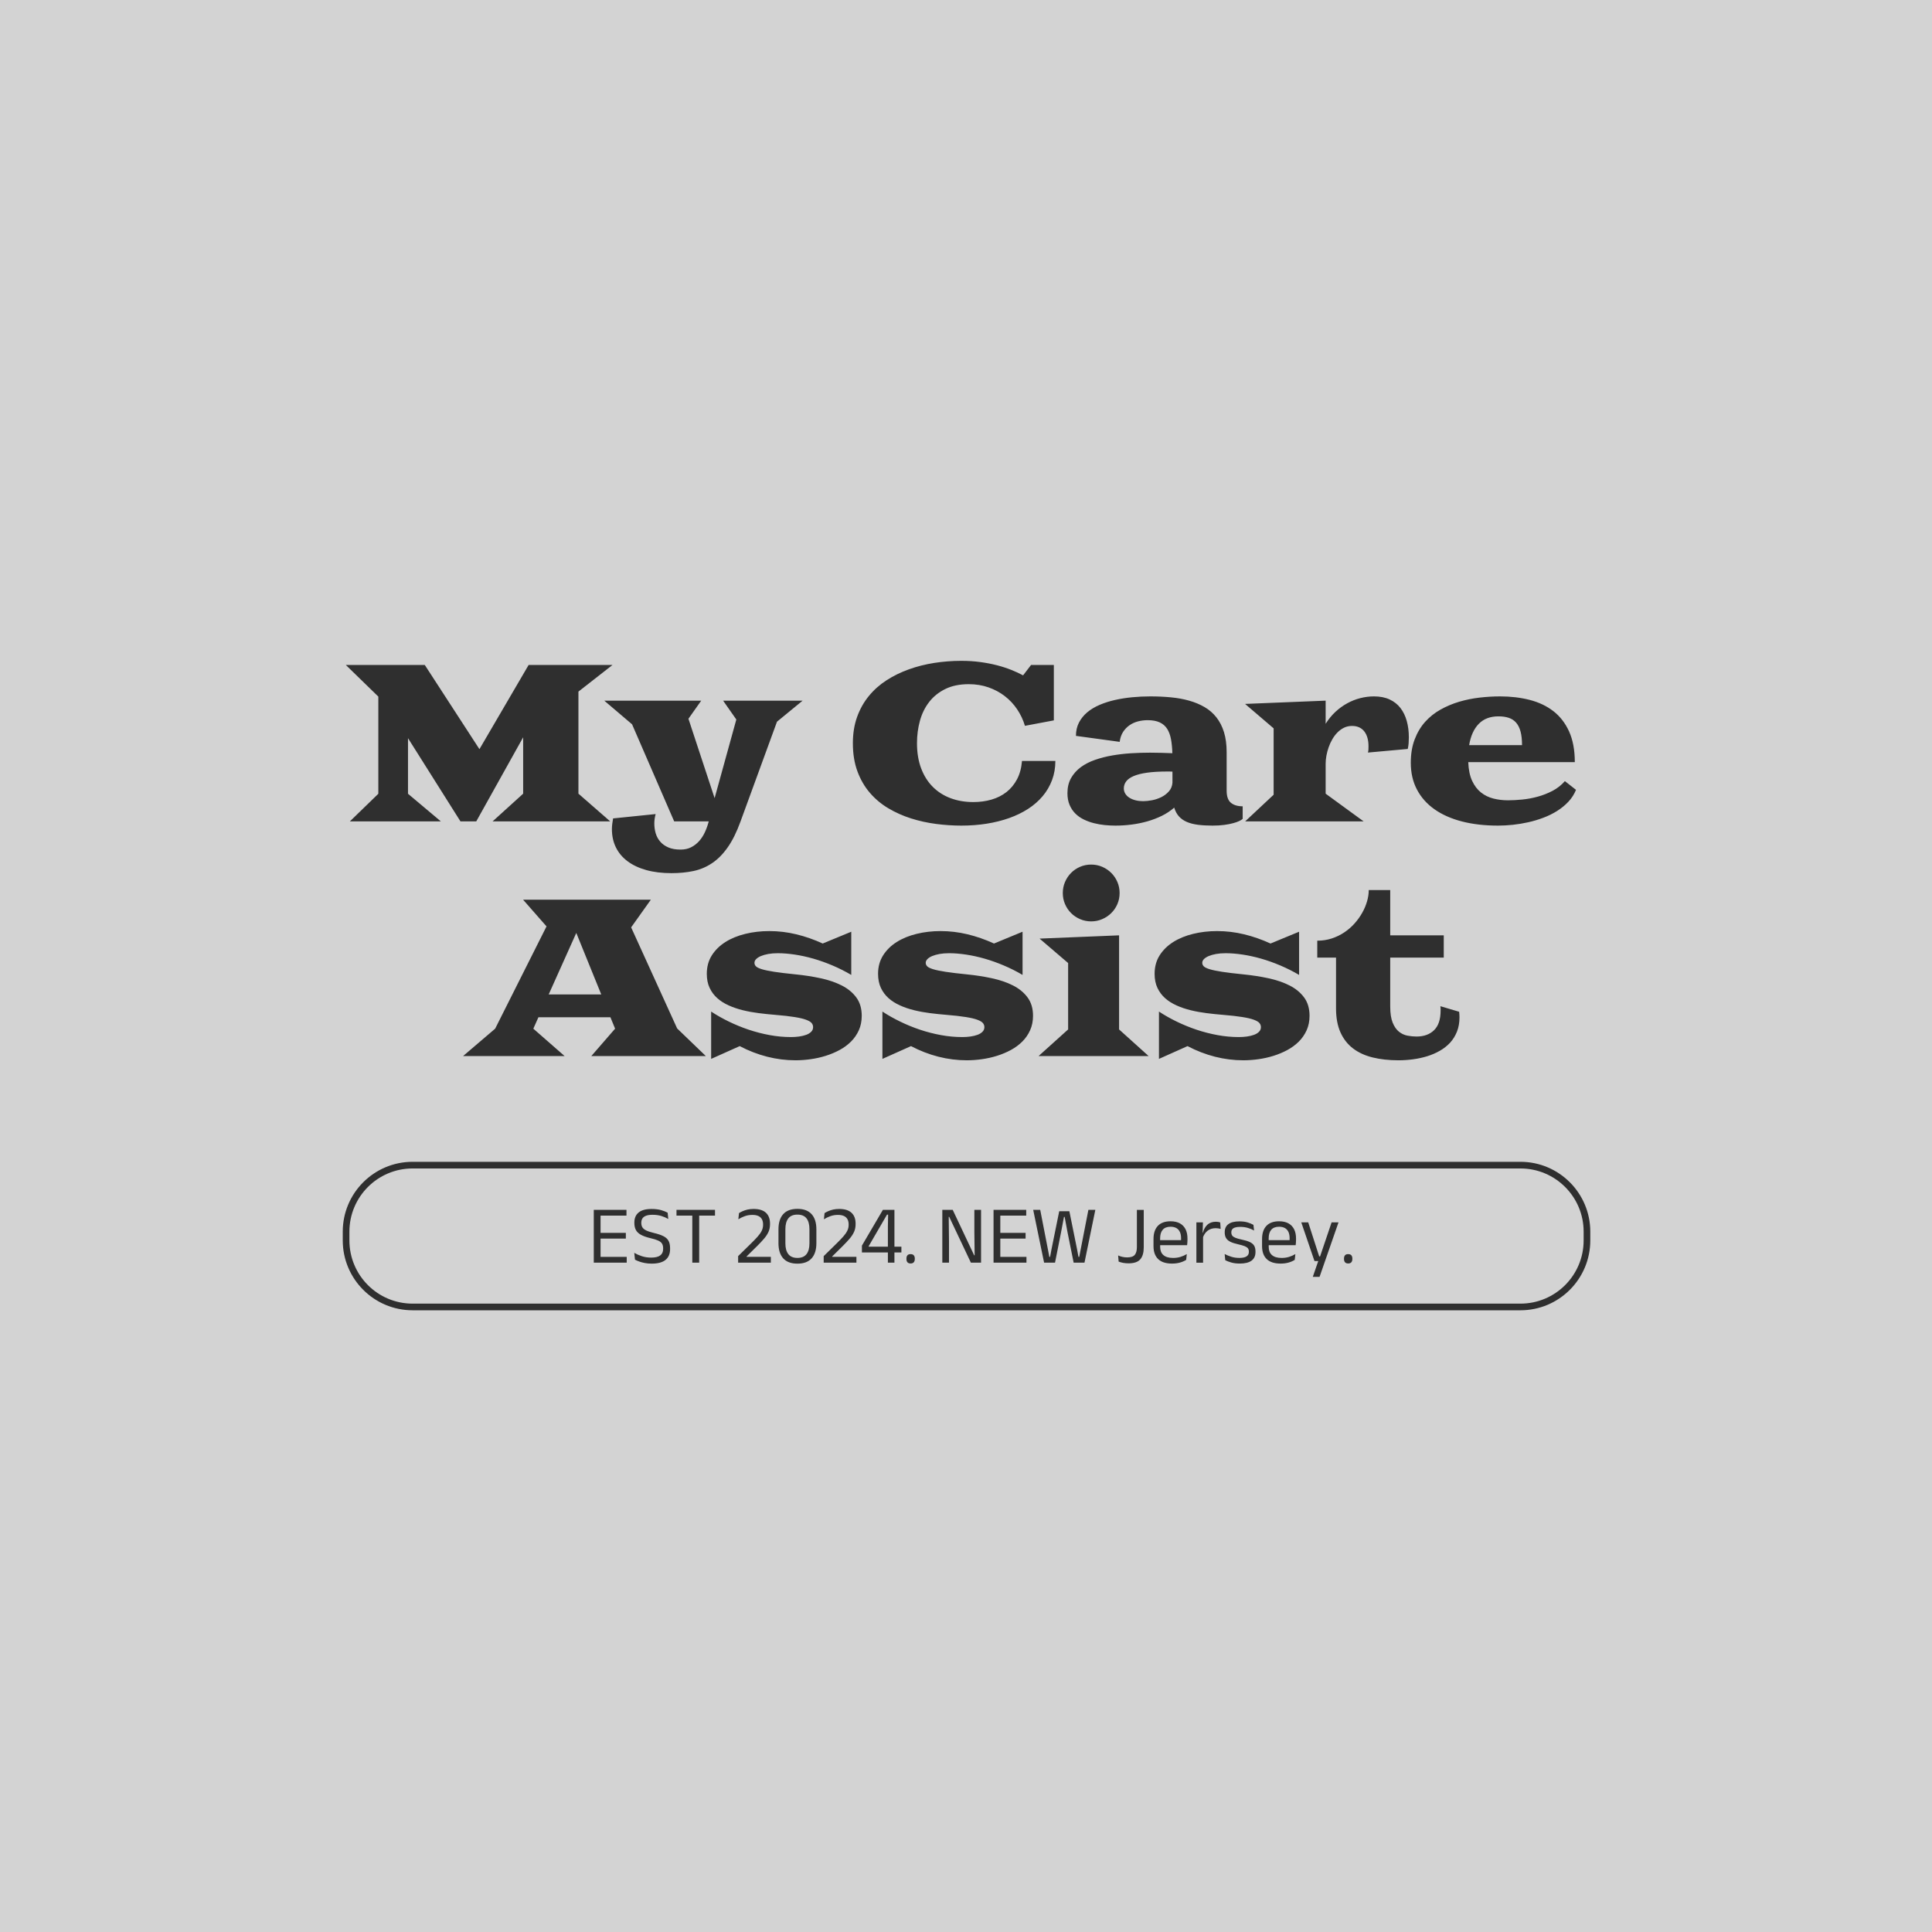
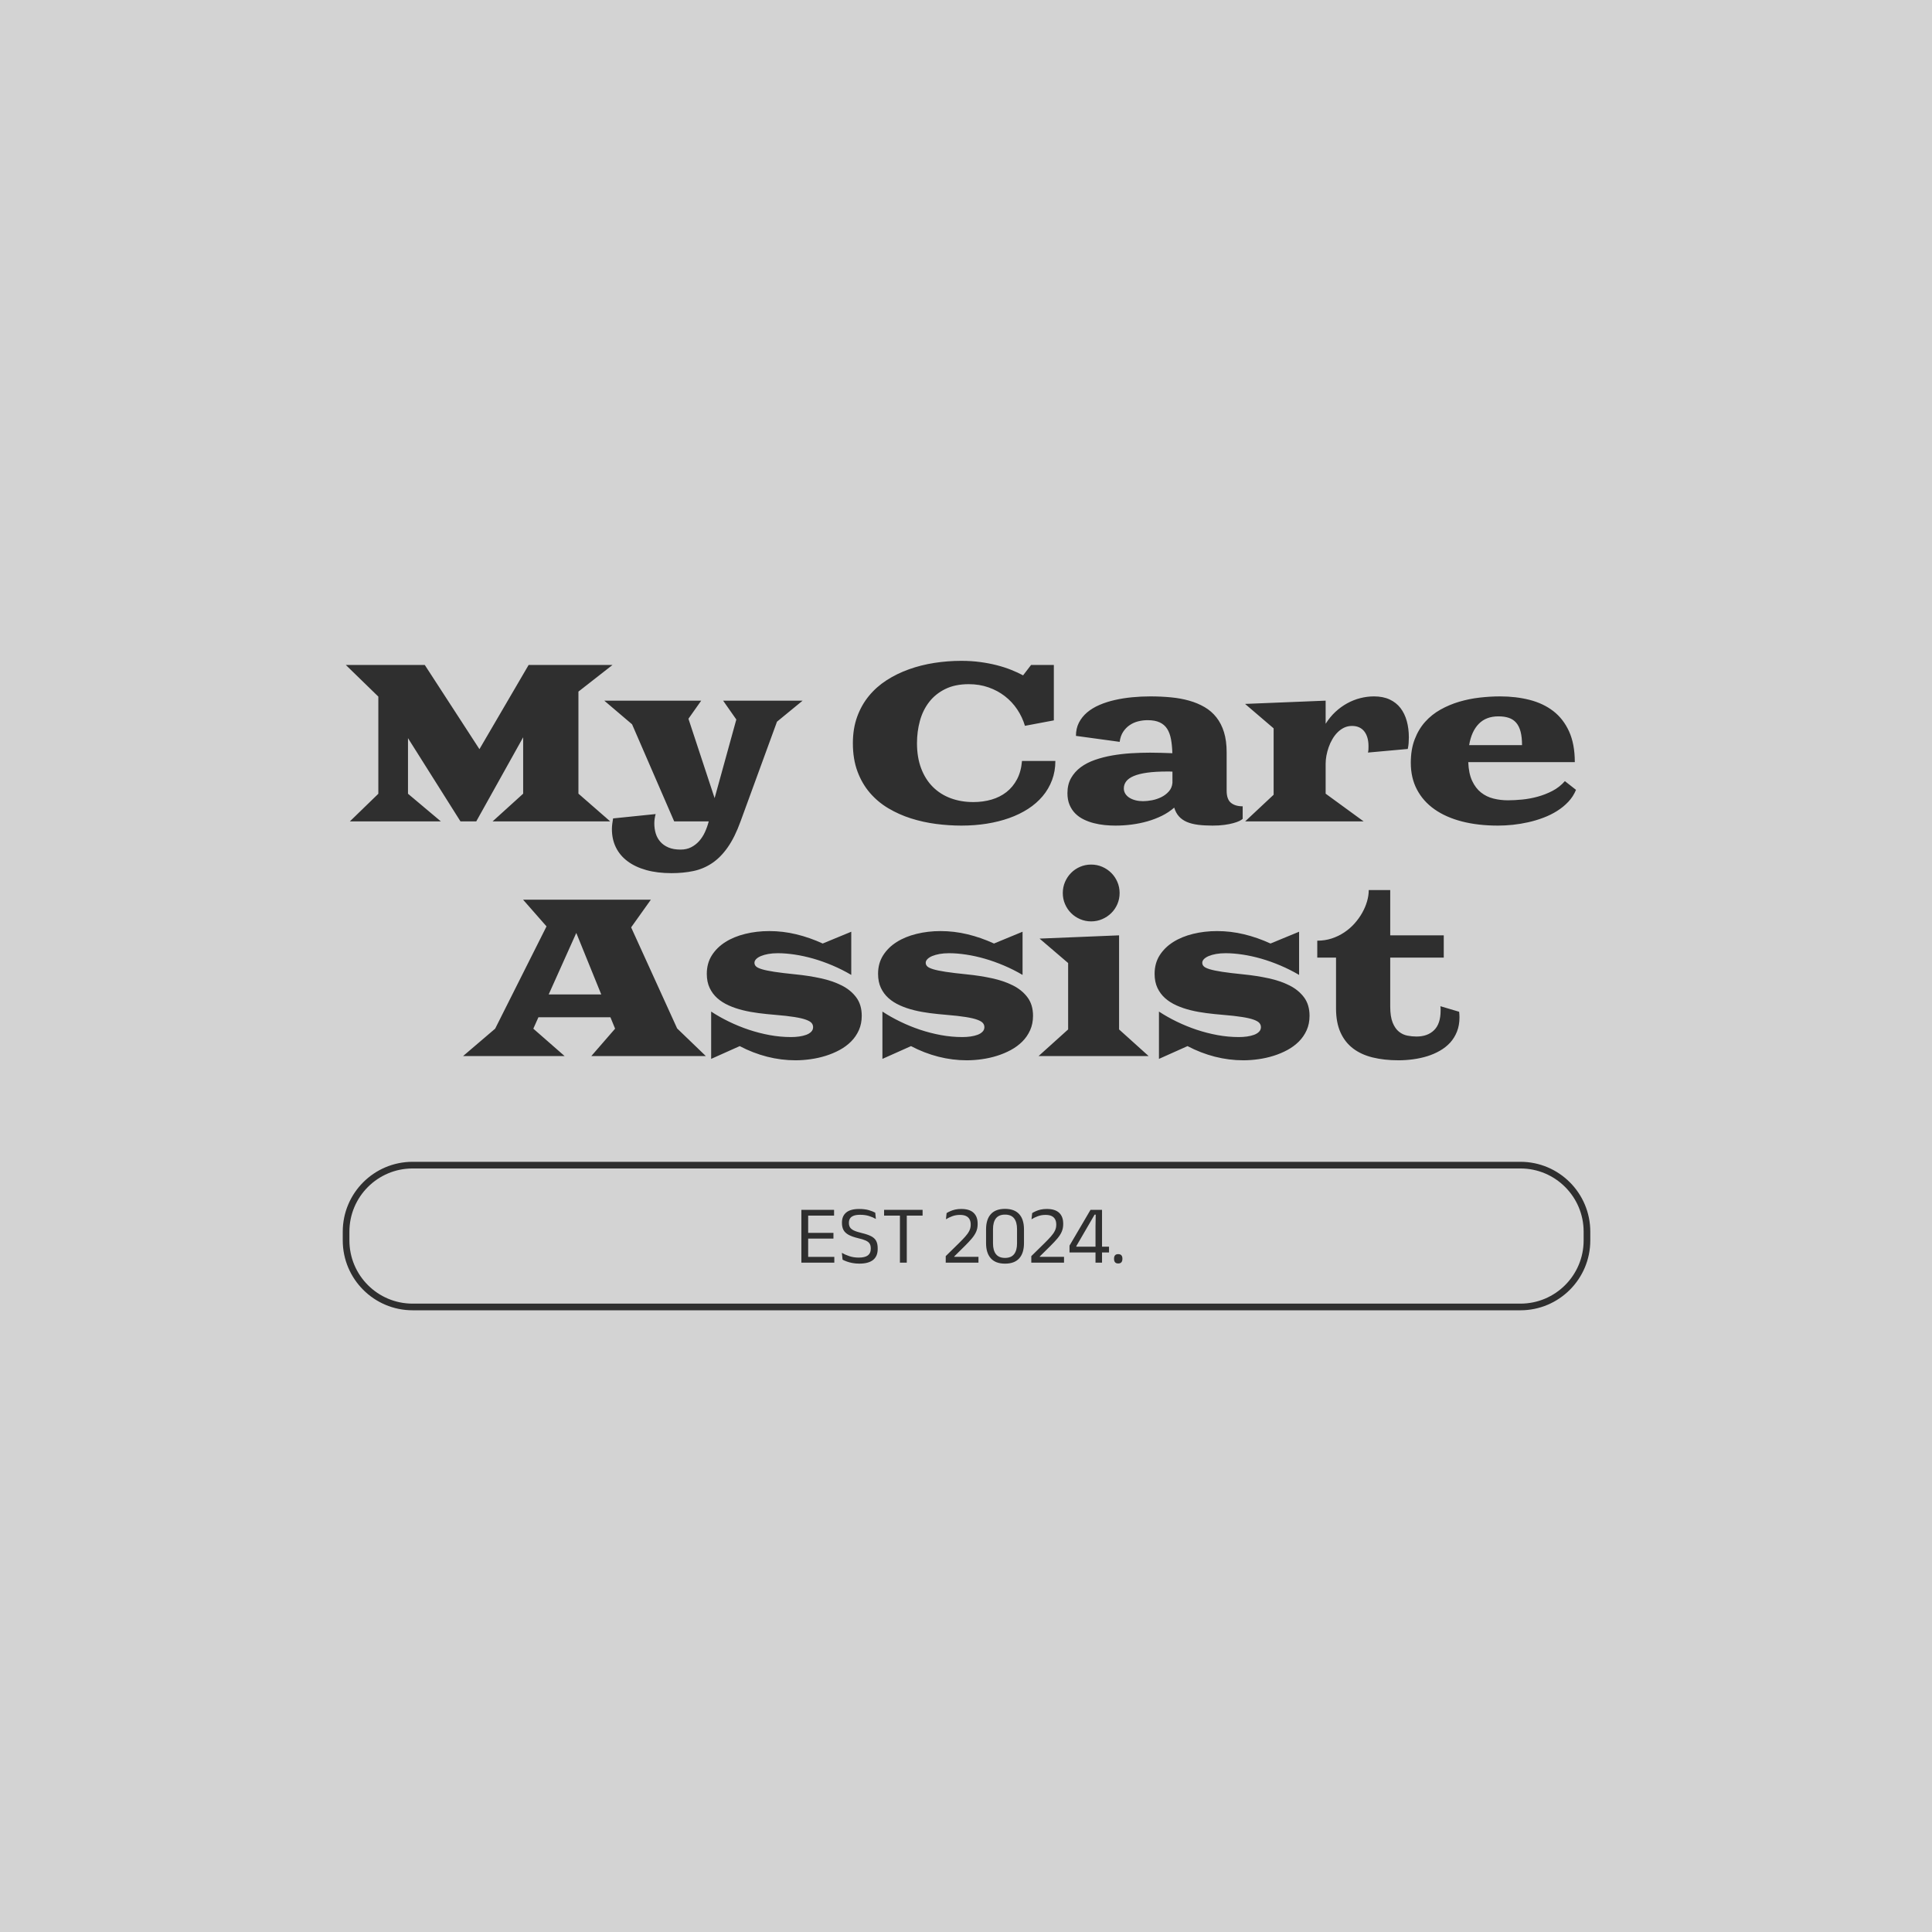
<svg xmlns="http://www.w3.org/2000/svg" xml:space="preserve" width="1500" height="1500" data-id="lg_M4q1XwdYHKPqJ53UZa" data-version="1" viewBox="0 0 1500 1500">
  <path fill="#d3d3d3" stroke="transparent" d="M0 0h1500v1500H0z" />
  <g data-padding="20">
    <g transform="translate(-580.935 -589.055)scale(1.73386)">
      <rect width="556.093" height="218.09" x="89.8" y="263.786" fill="none" rx="0" ry="0" transform="translate(399.75 355.83)" />
      <path fill="#2f2f2f" d="m491.727 707.53 12.74-12.36v-43.5l-14.55-14.16h35.35l24.47 37.69 22.02-37.69h37.55l-15.24 11.91v45.71l14.21 12.4h-52.64l13.68-12.4v-25.25l-21 37.65h-7.08l-23.49-37.26v24.9l14.7 12.36Z" />
      <path fill="#2f2f2f" d="m609.587 706.21 19.05-1.95q-.59 2.14-.59 4.2 0 2.34.63 4.46.64 2.13 2.06 3.74 1.41 1.61 3.63 2.56t5.45.95q2.68 0 4.73-1.05t3.59-2.78 2.59-4.03q1.05-2.29 1.69-4.78h-15.48l-18.85-43.46-12.45-10.59h43.41l-5.72 8.1 11.72 35.55 9.72-35.21-5.91-8.44h35.6l-11.48 9.42-16.31 44.63q-2.58 7.13-5.76 11.64-3.17 4.52-7.01 7.08-3.83 2.57-8.35 3.52-4.51.95-9.83.95-6.35 0-11.31-1.39-4.95-1.39-8.37-3.96-3.42-2.56-5.2-6.2-1.78-3.63-1.78-8.18 0-1.12.17-2.44t.36-2.34m107.37-33.69q0-6.5 1.9-11.77t5.27-9.37q3.37-4.11 7.96-7.06t9.99-4.88q5.39-1.93 11.35-2.86t12.06-.93q4.49 0 8.5.54 4 .54 7.49 1.44t6.42 2.08q2.93 1.17 5.28 2.44l3.56-4.64h10.21v24.8l-12.94 2.44q-1.18-3.95-3.47-7.37-2.3-3.42-5.52-5.91t-7.3-3.93-8.86-1.44q-6.15 0-10.55 2.18-4.39 2.17-7.2 5.81-2.81 3.63-4.13 8.42-1.31 4.78-1.31 10.01 0 6.39 1.88 11.33 1.88 4.93 5.24 8.27 3.37 3.35 7.99 5.06 4.61 1.71 10.13 1.71 4.3 0 8.11-1.1 3.8-1.1 6.71-3.37 2.9-2.27 4.74-5.74 1.83-3.47 2.22-8.2h14.94q0 4.64-1.49 8.59-1.49 3.96-4.2 7.18t-6.52 5.69q-3.81 2.46-8.49 4.12-4.69 1.66-10.09 2.52-5.39.85-11.3.85-5.57 0-11.35-.75-5.79-.76-11.19-2.47-5.39-1.71-10.13-4.52-4.73-2.8-8.27-6.91-3.54-4.1-5.59-9.62-2.05-5.51-2.05-12.64m96.08 22.41q0-3.91 1.61-6.76 1.62-2.86 4.35-4.89 2.73-2.02 6.4-3.29 3.66-1.27 7.76-1.98t8.42-.98q4.32-.26 8.43-.26 2.29 0 4.85.07 2.57.07 5.16.17-.1-3.52-.61-6.27-.52-2.76-1.71-4.64-1.2-1.88-3.32-2.88-2.13-1-5.45-1-2.15 0-4.25.53-2.1.54-3.8 1.71-1.71 1.17-2.91 3-1.2 1.84-1.54 4.47l-19.58-2.68q0-3.32 1.34-5.94 1.35-2.61 3.69-4.59 2.35-1.97 5.54-3.34 3.2-1.37 6.89-2.2 3.68-.83 7.71-1.22t8.04-.39q4.83 0 9.25.42 4.42.41 8.23 1.49 3.8 1.07 6.9 2.88 3.11 1.8 5.3 4.59 2.2 2.78 3.4 6.64 1.19 3.85 1.19 8.98v17.19q0 3.9 1.93 5.47 1.93 1.56 5.25 1.56v5.61q-.44.44-1.49.96-1.05.51-2.73.97-1.69.47-3.98.78-2.3.32-5.28.32-3.61 0-6.49-.36-2.88-.37-5.01-1.27-2.12-.91-3.54-2.47-1.41-1.56-2.14-3.95-2.45 2.14-5.52 3.66-3.08 1.51-6.52 2.49-3.44.97-7.08 1.44-3.64.46-7.15.46-2.35 0-4.84-.24-2.49-.25-4.88-.86t-4.54-1.66-3.76-2.66-2.56-3.86q-.96-2.24-.96-5.22m25.25-2.15q0 1.32.68 2.39.68 1.08 1.86 1.81 1.17.73 2.73 1.12t3.32.39q1.81 0 4.01-.41 2.19-.42 4.17-1.39 1.98-.98 3.39-2.57 1.42-1.58 1.61-3.88v-4.98q-.68-.05-1.29-.05h-1.15q-5.22 0-8.88.52-3.67.51-5.98 1.49-2.32.97-3.4 2.39-1.07 1.41-1.07 3.17m54.34 14.75 12.74-11.92v-29.73l-12.79-10.94 36.08-1.46v10.35q1.91-3.03 4.37-5.33 2.47-2.29 5.28-3.83 2.8-1.54 5.86-2.32 3.05-.78 6.12-.78 4.06 0 7.01 1.37t4.86 3.83q1.9 2.47 2.83 5.84t.93 7.32q0 1.27-.1 2.59t-.39 2.59l-17.82 1.61q.19-.78.22-1.49.02-.71.02-1.39 0-2.01-.46-3.67-.47-1.66-1.37-2.85-.9-1.2-2.29-1.86-1.4-.66-3.25-.66-1.95 0-3.57.78-1.61.79-2.92 2.1-1.32 1.32-2.32 3.06-1.01 1.73-1.66 3.61-.66 1.88-1.01 3.78-.34 1.91-.34 3.57v13.43l17 12.4Zm74.16-26.22q0-5.96 1.74-10.5 1.73-4.54 4.68-7.84 2.96-3.29 6.89-5.49t8.37-3.52q4.45-1.31 9.16-1.85t9.15-.54q7.08 0 13.21 1.56 6.13 1.57 10.62 5.03 4.49 3.47 7.06 9.11 2.56 5.64 2.56 13.74h-47.71q.2 5.08 1.74 8.38 1.54 3.29 3.98 5.22t5.56 2.71q3.13.78 6.45.78 2.98 0 6.44-.34 3.47-.34 6.94-1.29 3.46-.95 6.64-2.61 3.17-1.66 5.52-4.35l4.98 3.91q-1.22 2.98-3.42 5.32t-5.03 4.12q-2.83 1.79-6.13 3.03-3.29 1.25-6.76 2.03t-6.93 1.15q-3.47.36-6.65.36-8.93 0-16.13-1.85-7.21-1.86-12.31-5.45t-7.86-8.84q-2.76-5.24-2.76-11.98m26.13-7.91h23.68q0-3.62-.66-6.08-.66-2.47-1.98-3.98-1.32-1.52-3.3-2.17-1.97-.66-4.61-.66-5.57 0-8.84 3.37-3.27 3.36-4.29 9.52m-450.5 139.22 14.36-12.26 23-45.8-10.5-11.96h57.22l-8.83 12.4 20.6 45.26 12.84 12.36h-51.27l10.65-12.26-2.1-5.12h-32.23l-2.29 5.12 14.01 12.26Zm38.33-27.59h23.54l-11.18-27.54Zm72.75 28.86V792.7q3.71 2.44 7.98 4.51 4.28 2.08 8.87 3.62 4.59 1.53 9.37 2.41 4.79.88 9.57.88 1.81 0 3.59-.24 1.78-.25 3.17-.76 1.4-.51 2.25-1.37.85-.85.85-2.07 0-1.03-.65-1.83-.66-.81-2.52-1.49-1.85-.69-5.2-1.22-3.34-.54-8.72-.98-3.61-.29-7.27-.76-3.66-.46-7.06-1.29-3.39-.83-6.34-2.15-2.96-1.32-5.13-3.25-2.17-1.92-3.44-4.61t-1.27-6.3q0-4.69 2.24-8.25 2.25-3.56 6.08-5.98 3.84-2.42 8.91-3.66 5.08-1.25 10.75-1.25 6.1 0 12.08 1.44t11.84 4.13l12.79-5.28v19.34q-4.05-2.39-8.37-4.22t-8.59-3.06q-4.28-1.22-8.35-1.83-4.08-.61-7.6-.61-2.34 0-4.24.34-1.91.35-3.3.93-1.39.59-2.15 1.37-.75.78-.75 1.66t.65 1.56q.66.69 2.64 1.3t5.62 1.17q3.63.56 9.54 1.15 5.81.58 11.16 1.73t9.45 3.22q4.1 2.08 6.54 5.37 2.44 3.3 2.44 8.23 0 3.56-1.29 6.45-1.3 2.88-3.49 5.07-2.2 2.2-5.13 3.79-2.93 1.58-6.23 2.61-3.29 1.03-6.76 1.51-3.47.49-6.74.49-6.44 0-12.74-1.61t-12.26-4.74Zm76.69 0V792.7q3.71 2.44 7.99 4.51 4.27 2.08 8.86 3.62 4.59 1.53 9.37 2.41 4.79.88 9.57.88 1.81 0 3.59-.24 1.79-.25 3.18-.76t2.24-1.37q.86-.85.86-2.07 0-1.03-.66-1.83-.66-.81-2.52-1.49-1.85-.69-5.2-1.22-3.34-.54-8.71-.98-3.61-.29-7.28-.76-3.66-.46-7.05-1.29-3.4-.83-6.35-2.15t-5.13-3.25q-2.17-1.92-3.44-4.61t-1.27-6.3q0-4.69 2.25-8.25 2.24-3.56 6.08-5.98 3.83-2.42 8.91-3.66 5.08-1.25 10.74-1.25 6.1 0 12.08 1.44 5.99 1.44 11.85 4.13l12.79-5.28v19.34q-4.05-2.39-8.38-4.22-4.32-1.83-8.59-3.06-4.27-1.22-8.35-1.83t-7.59-.61q-2.35 0-4.25.34-1.9.35-3.3.93-1.39.59-2.14 1.37-.76.78-.76 1.66t.66 1.56q.66.69 2.63 1.3 1.98.61 5.62 1.17t9.55 1.15q5.81.58 11.15 1.73 5.35 1.15 9.45 3.22 4.1 2.08 6.54 5.37 2.45 3.3 2.45 8.23 0 3.56-1.3 6.45-1.29 2.88-3.49 5.07-2.2 2.2-5.13 3.79-2.93 1.58-6.22 2.61-3.3 1.03-6.76 1.51-3.47.49-6.74.49-6.45 0-12.75-1.61t-12.25-4.74Zm93.47-61.57q-2.64 0-4.96-1.01-2.32-1-4.03-2.71-1.71-1.7-2.71-4.02t-1-4.96 1-4.96 2.71-4.05 4.03-2.73 4.96-1q2.63 0 4.95 1t4.05 2.73q1.74 1.73 2.74 4.05t1 4.96-1 4.96-2.74 4.02q-1.73 1.71-4.05 2.71-2.32 1.01-4.95 1.01m-23.54 60.3 13.23-11.92v-29.73l-12.79-10.94 35.6-1.46v42.13l13.23 11.92Zm53.9 1.27V792.7q3.71 2.44 7.98 4.51 4.28 2.08 8.87 3.62 4.59 1.53 9.37 2.41 4.79.88 9.57.88 1.81 0 3.59-.24 1.78-.25 3.17-.76 1.4-.51 2.25-1.37.86-.85.86-2.07 0-1.03-.66-1.83-.66-.81-2.52-1.49-1.85-.69-5.2-1.22-3.34-.54-8.71-.98-3.62-.29-7.28-.76-3.66-.46-7.06-1.29-3.39-.83-6.34-2.15-2.96-1.32-5.13-3.25-2.17-1.92-3.44-4.61t-1.27-6.3q0-4.69 2.24-8.25 2.25-3.56 6.08-5.98 3.84-2.42 8.91-3.66 5.08-1.25 10.75-1.25 6.1 0 12.08 1.44t11.84 4.13l12.8-5.28v19.34q-4.06-2.39-8.38-4.22t-8.59-3.06q-4.27-1.22-8.35-1.83t-7.59-.61q-2.35 0-4.25.34-1.91.35-3.3.93-1.39.59-2.15 1.37-.75.78-.75 1.66t.66 1.56q.65.69 2.63 1.3t5.62 1.17q3.63.56 9.54 1.15 5.81.58 11.16 1.73t9.45 3.22q4.1 2.08 6.54 5.37 2.44 3.3 2.44 8.23 0 3.56-1.29 6.45-1.3 2.88-3.49 5.07-2.2 2.2-5.13 3.79-2.93 1.58-6.22 2.61-3.3 1.03-6.77 1.51-3.46.49-6.74.49-6.44 0-12.74-1.61t-12.26-4.74Zm79.29-22.61v-22.75h-8.4v-7.57q3.47 0 6.5-1t5.59-2.71 4.59-3.98 3.44-4.79q1.42-2.51 2.17-5.12.76-2.62.76-5.06h9.62v20.27h23.97v9.96h-23.97v21.92q0 4.54 1.1 7.23 1.1 2.68 2.83 4.05t3.81 1.76q2.07.39 4.03.39 4.98 0 7.88-2.86 2.91-2.86 2.91-8.76v-.93q0-.49-.1-1.03l8.4 2.49q.15 1.32.15 2.49 0 3.57-1.13 6.4-1.12 2.83-3.07 4.96-1.96 2.12-4.62 3.63-2.66 1.52-5.69 2.45-3.02.92-6.29 1.36-3.28.44-6.5.44-6.4 0-11.57-1.27-5.18-1.27-8.81-4.05-3.64-2.78-5.62-7.2t-1.98-10.72" />
      <rect width="42.623" height="372.921" x="-271.533" y="60.417" fill="none" stroke="#2f2f2f" stroke-width="2" rx="20" ry="20" transform="matrix(0 -1.49 1.49 0 400 520.39)" />
      <rect width="402.408" height="41.81" x="166.643" y="351.926" fill="none" rx="0" ry="0" transform="translate(400.5 520.69)" />
-       <path fill="#2f2f2f" d="M603.977 881.49v23.65h-3.04v-23.65Zm11.71 21.07v2.58h-13.84v-2.58Zm-.39-10.76v2.55h-12.62v-2.55Zm.28-10.31v2.57h-13.75v-2.57Zm11.3 24.08q-1.7 0-3.12-.28-1.41-.27-2.52-.68t-1.85-.81l-.32-3.06q1.43.85 3.36 1.49t4.21.64q2.74 0 4.05-.97t1.31-2.91v-.3q0-1.28-.51-2.09-.52-.82-1.75-1.37-1.23-.56-3.34-1.04-2.67-.63-4.27-1.49t-2.31-2.15q-.71-1.3-.71-3.22v-.17q0-2.9 1.9-4.48 1.91-1.58 5.78-1.58 2.53 0 4.32.51 1.78.52 2.91 1.15l.28 2.81q-1.32-.77-3.06-1.32-1.75-.55-4.01-.55-1.79 0-2.9.43t-1.61 1.22q-.5.8-.5 1.92v.08q0 1.15.49 1.96t1.72 1.41q1.23.59 3.5 1.14 2.61.61 4.18 1.41 1.58.79 2.29 2.07t.71 3.33v.39q0 3.2-2.06 4.86-2.06 1.65-6.17 1.65m21.26-23.58v23.15h-3.08v-23.15Zm7.08-.5v2.57h-17.24v-2.57Zm25.01 21.04v2.61h-14.65v-2.93l5.9-5.79q1.67-1.64 2.84-2.96 1.18-1.31 1.81-2.57.62-1.26.62-2.68v-.19q0-1.35-.51-2.31-.52-.96-1.58-1.46-1.05-.5-2.72-.5-1.85 0-3.44.59t-2.83 1.37l.3-2.77q.7-.45 1.66-.87.97-.43 2.19-.71 1.22-.27 2.72-.27 3.66 0 5.49 1.7t1.83 4.86v.26q0 1.87-.66 3.39-.67 1.51-1.95 3.02-1.27 1.51-3.07 3.29l-4.81 4.75v.72l-1.25-.55Zm11.9 3.05q-4.22 0-6.36-2.37-2.13-2.37-2.13-6.82v-6.15q0-4.46 2.12-6.82 2.13-2.37 6.37-2.37 4.22 0 6.35 2.37 2.14 2.36 2.14 6.82v6.15q0 4.45-2.14 6.82-2.13 2.37-6.35 2.37m0-2.57q2.74 0 4.06-1.68 1.32-1.67 1.32-4.82v-6.38q0-3.16-1.32-4.84-1.32-1.67-4.06-1.67t-4.06 1.67q-1.33 1.68-1.33 4.84v6.38q0 3.15 1.33 4.82 1.32 1.68 4.06 1.68m26.42-.48v2.61h-14.66v-2.93l5.91-5.79q1.66-1.64 2.84-2.96 1.17-1.31 1.8-2.57t.63-2.68v-.19q0-1.35-.52-2.31t-1.57-1.46q-1.06-.5-2.72-.5-1.85 0-3.44.59t-2.83 1.37l.29-2.77q.71-.45 1.67-.87.96-.43 2.18-.71 1.22-.27 2.72-.27 3.66 0 5.49 1.7 1.84 1.7 1.84 4.86v.26q0 1.87-.67 3.39-.67 1.51-1.94 3.02-1.28 1.51-3.07 3.29l-4.81 4.75v.72l-1.26-.55Zm17.02-21.04v23.65h-2.93v-16.27l.1-5.23h-.5l-8.18 14.08v1.4l-1.18-1.14h15.81v2.59h-17.68v-3.07l9.39-16.01Zm7.25 24.01q-.96 0-1.42-.53-.45-.53-.45-1.49v-.18q0-.95.45-1.47.46-.51 1.42-.51.94 0 1.4.51.47.52.47 1.47v.18q0 .96-.47 1.49-.46.53-1.4.53m14.19-.36v-23.65h4.66l9.6 20.35h.22l-.13-10.32v-10.03h3v23.65h-4.55l-9.71-20.52h-.22l.12 10.8v9.72Zm25.97-23.65v23.65h-3.03v-23.65Zm11.71 21.07v2.58h-13.84v-2.58Zm-.39-10.76v2.55h-12.61v-2.55Zm.28-10.31v2.57h-13.74v-2.57Zm15.6 10.05-2.7 13.6h-4.89l-4.88-23.65h3.14l3.44 17.67.65 3.4h.33l.63-3.4 3.46-17.06h4.54l3.45 17.06.63 3.4h.34l.66-3.4 3.44-17.67h3.11l-4.86 23.65h-4.85l-2.74-13.6-1.29-6.9h-.3Zm30.21 13.9q-1.21 0-2.35-.2-1.15-.21-2.07-.58l-.23-2.75q.97.44 1.97.65 1.01.22 2.07.22 2.48 0 3.42-1.15t.94-3.5V881.5h3.07v16.82q0 3.5-1.55 5.31t-5.27 1.81m19.5.11q-4.13 0-6.22-2.01-2.09-2.02-2.09-5.78v-3.21q0-3.82 1.94-5.88t5.68-2.06q2.52 0 4.2.93 1.68.94 2.54 2.66.85 1.72.85 4.1v.67q0 .59-.05 1.18-.05.6-.12 1.17h-2.76q.04-.89.05-1.68.01-.8.01-1.46 0-1.65-.53-2.79t-1.57-1.74q-1.05-.6-2.62-.6-2.33 0-3.49 1.35-1.17 1.35-1.17 3.87v1.72l.02.37v1.72q0 1.13.33 2.03.33.91 1.05 1.57.71.65 1.81 1 1.1.34 2.62.34 1.75 0 3.27-.46 1.52-.47 2.85-1.26l-.28 2.59q-1.2.76-2.79 1.21t-3.53.45m6.1-10.49v2.26h-12.84v-2.26Zm7.64-.96-.68-2.31.74-.04q.59-2.29 2.03-3.62 1.45-1.32 3.83-1.32.59 0 1.07.09.47.1.84.23l.18 2.9q-.46-.15-1.02-.24-.57-.09-1.25-.09-2.04 0-3.55 1.13-1.5 1.13-2.19 3.27m.15-1.46v12.51h-3v-18.06h2.93l-.15 5.33Zm16.45 12.9q-2.19 0-3.81-.47-1.63-.47-2.71-1.03l-.27-2.77q1.35.7 2.97 1.22 1.61.52 3.67.52 2.09 0 3.14-.67 1.06-.66 1.06-1.98v-.2q0-.85-.4-1.41-.4-.55-1.43-.98-1.04-.42-2.95-.85-2.27-.5-3.58-1.17-1.32-.68-1.88-1.68-.57-1-.57-2.44v-.17q0-2.36 1.65-3.58 1.65-1.23 4.96-1.23 2.13 0 3.69.49 1.56.48 2.56 1.07l.28 2.53q-1.2-.7-2.76-1.16-1.55-.47-3.49-.47-1.41 0-2.28.29t-1.26.82q-.39.52-.39 1.26v.15q0 .81.39 1.38.39.56 1.4.98t2.8.8q2.31.47 3.67 1.11 1.36.65 1.96 1.64.59.99.59 2.55v.31q0 2.55-1.78 3.85-1.77 1.29-5.23 1.29m18.27.01q-4.13 0-6.22-2.01-2.09-2.02-2.09-5.78v-3.21q0-3.82 1.94-5.88t5.68-2.06q2.52 0 4.2.93 1.68.94 2.54 2.66.85 1.72.85 4.1v.67q0 .59-.05 1.18-.05.6-.12 1.17h-2.76q.04-.89.05-1.68.01-.8.01-1.46 0-1.65-.53-2.79t-1.57-1.74q-1.05-.6-2.62-.6-2.33 0-3.5 1.35-1.16 1.35-1.16 3.87v1.72l.02.37v1.72q0 1.13.33 2.03.33.91 1.05 1.57.71.65 1.81 1 1.1.34 2.62.34 1.75 0 3.27-.46 1.52-.47 2.85-1.26l-.28 2.59q-1.2.76-2.79 1.21t-3.53.45m6.1-10.49v2.26h-12.84v-2.26Zm6.26-7.97 4.92 15.26h1.72l-1.57.69 5.4-15.95h3.09l-8.49 24.42h-3.03l2.85-8.25 1.31 1.15h-3.4l-5.91-17.32Zm17.89 18.41q-.96 0-1.41-.53-.46-.53-.46-1.49v-.18q0-.95.46-1.47.45-.51 1.41-.51.95 0 1.41.51.46.52.46 1.47v.18q0 .96-.46 1.49t-1.41.53" />
+       <path fill="#2f2f2f" d="M696.937 881.49v23.65h-3.04v-23.65Zm11.71 21.07v2.58h-13.84v-2.58Zm-.39-10.76v2.55h-12.62v-2.55Zm.28-10.31v2.57h-13.75v-2.57Zm11.3 24.08q-1.7 0-3.12-.28-1.41-.27-2.52-.68t-1.85-.81l-.32-3.06q1.43.85 3.36 1.49 1.94.64 4.21.64 2.74 0 4.05-.97 1.32-.97 1.32-2.91v-.3q0-1.28-.52-2.09-.52-.82-1.75-1.37-1.23-.56-3.34-1.04-2.66-.63-4.26-1.49t-2.32-2.15q-.71-1.3-.71-3.22v-.17q0-2.9 1.91-4.48 1.9-1.58 5.77-1.58 2.53 0 4.32.51 1.78.52 2.91 1.15l.28 2.81q-1.31-.77-3.06-1.32t-4.01-.55q-1.79 0-2.9.43t-1.61 1.22q-.5.8-.5 1.92v.08q0 1.15.49 1.96t1.72 1.41q1.23.59 3.51 1.14 2.6.61 4.18 1.41 1.57.79 2.28 2.07t.71 3.33v.39q0 3.2-2.06 4.86-2.06 1.65-6.17 1.65m21.26-23.58v23.15h-3.07v-23.15Zm7.08-.5v2.57h-17.24v-2.57Zm25.02 21.04v2.61h-14.66v-2.93l5.9-5.79q1.67-1.64 2.84-2.96 1.18-1.31 1.81-2.57t.63-2.68v-.19q0-1.35-.52-2.31t-1.57-1.46q-1.06-.5-2.72-.5-1.85 0-3.44.59t-2.83 1.37l.29-2.77q.7-.45 1.67-.87.96-.43 2.18-.71 1.22-.27 2.72-.27 3.66 0 5.49 1.7 1.84 1.7 1.84 4.86v.26q0 1.87-.67 3.39-.67 1.51-1.94 3.02-1.28 1.51-3.07 3.29l-4.81 4.75v.72l-1.26-.55Zm11.89 3.05q-4.22 0-6.35-2.37-2.14-2.37-2.14-6.82v-6.15q0-4.46 2.13-6.82 2.12-2.37 6.36-2.37 4.22 0 6.36 2.37 2.13 2.36 2.13 6.82v6.15q0 4.45-2.13 6.82-2.14 2.37-6.36 2.37m0-2.57q2.74 0 4.06-1.68 1.32-1.67 1.32-4.82v-6.38q0-3.16-1.32-4.84-1.32-1.67-4.06-1.67t-4.06 1.67q-1.32 1.68-1.32 4.84v6.38q0 3.15 1.32 4.82 1.32 1.68 4.06 1.68m26.42-.48v2.61h-14.65v-2.93l5.9-5.79q1.66-1.64 2.84-2.96 1.17-1.31 1.8-2.57t.63-2.68v-.19q0-1.35-.52-2.31t-1.57-1.46-2.72-.5q-1.85 0-3.44.59t-2.83 1.37l.3-2.77q.7-.45 1.66-.87.96-.43 2.18-.71 1.22-.27 2.72-.27 3.67 0 5.5 1.7t1.83 4.86v.26q0 1.87-.67 3.39-.66 1.51-1.94 3.02t-3.07 3.29l-4.81 4.75v.72l-1.26-.55Zm17.02-21.04v23.65h-2.92v-16.27l.09-5.23h-.5l-8.18 14.08v1.4l-1.18-1.14h15.82v2.59h-17.69v-3.07l9.4-16.01Zm7.25 24.01q-.96 0-1.41-.53-.46-.53-.46-1.49v-.18q0-.95.46-1.47.45-.51 1.41-.51.94 0 1.41.51.46.52.46 1.47v.18q0 .96-.46 1.49-.47.53-1.41.53" />
    </g>
    <path fill="transparent" stroke="transparent" stroke-width="1.799" d="M250 475.72h1000v548.56H250z" />
  </g>
</svg>
